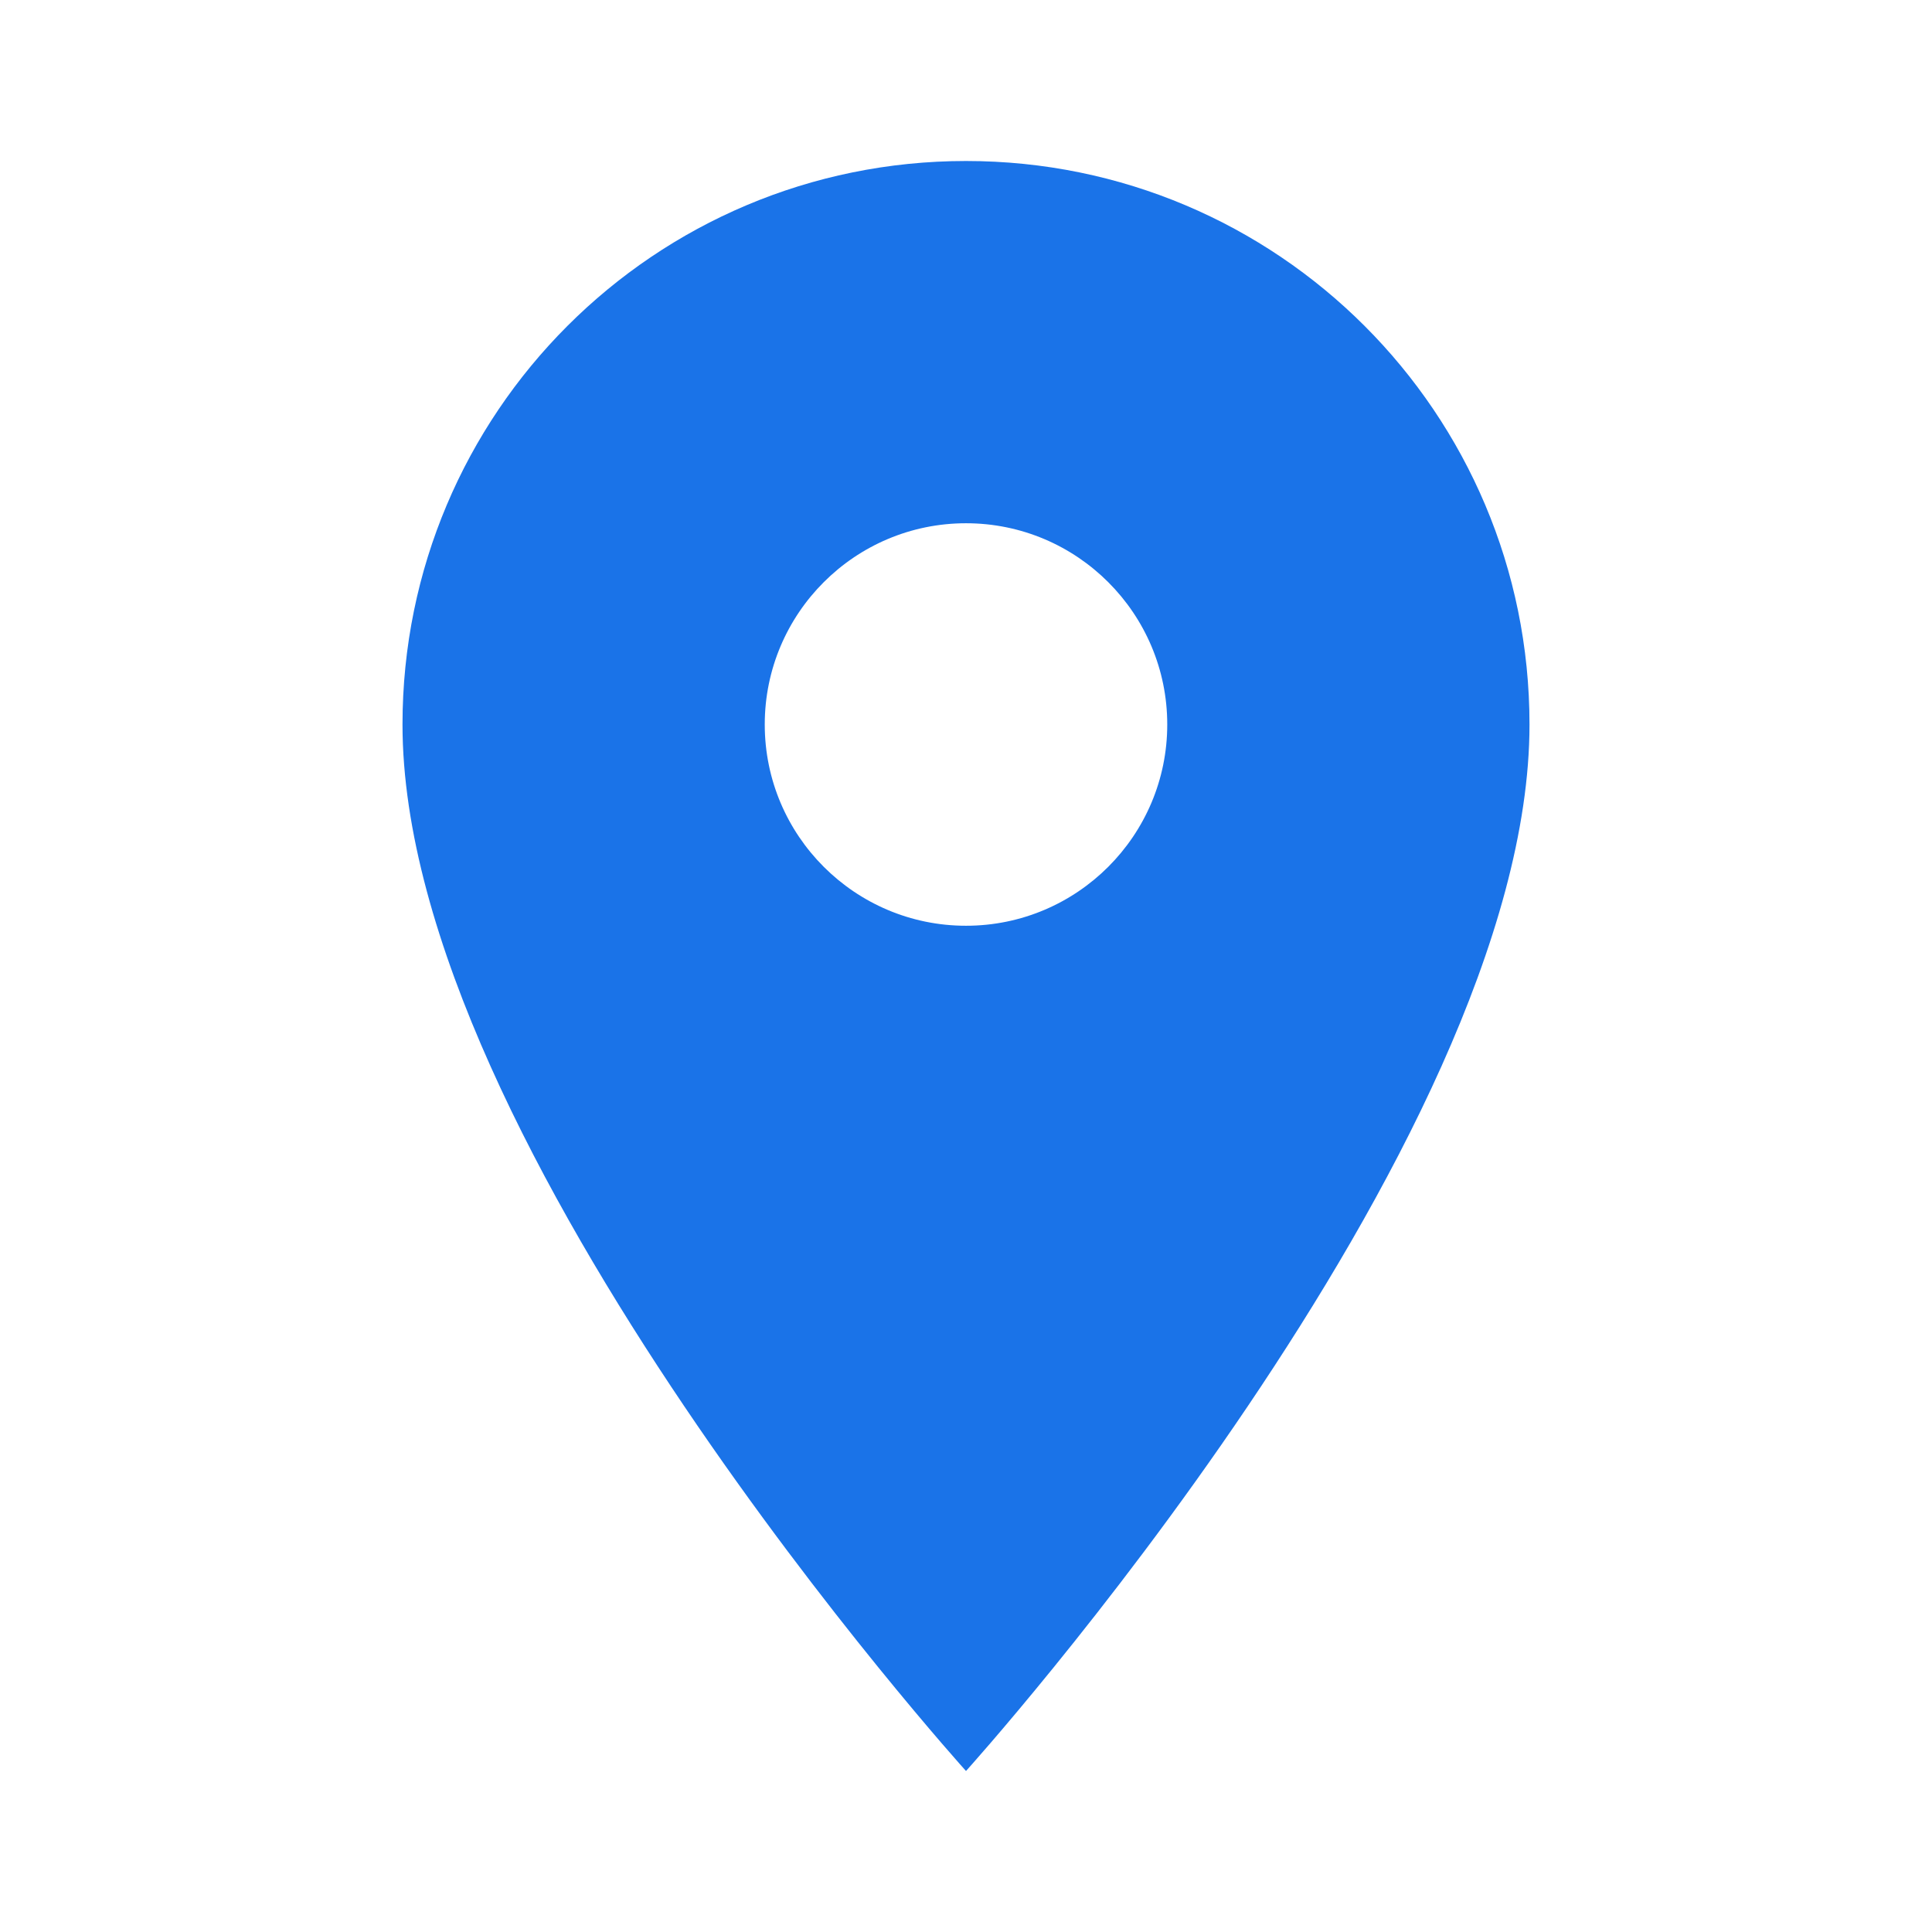
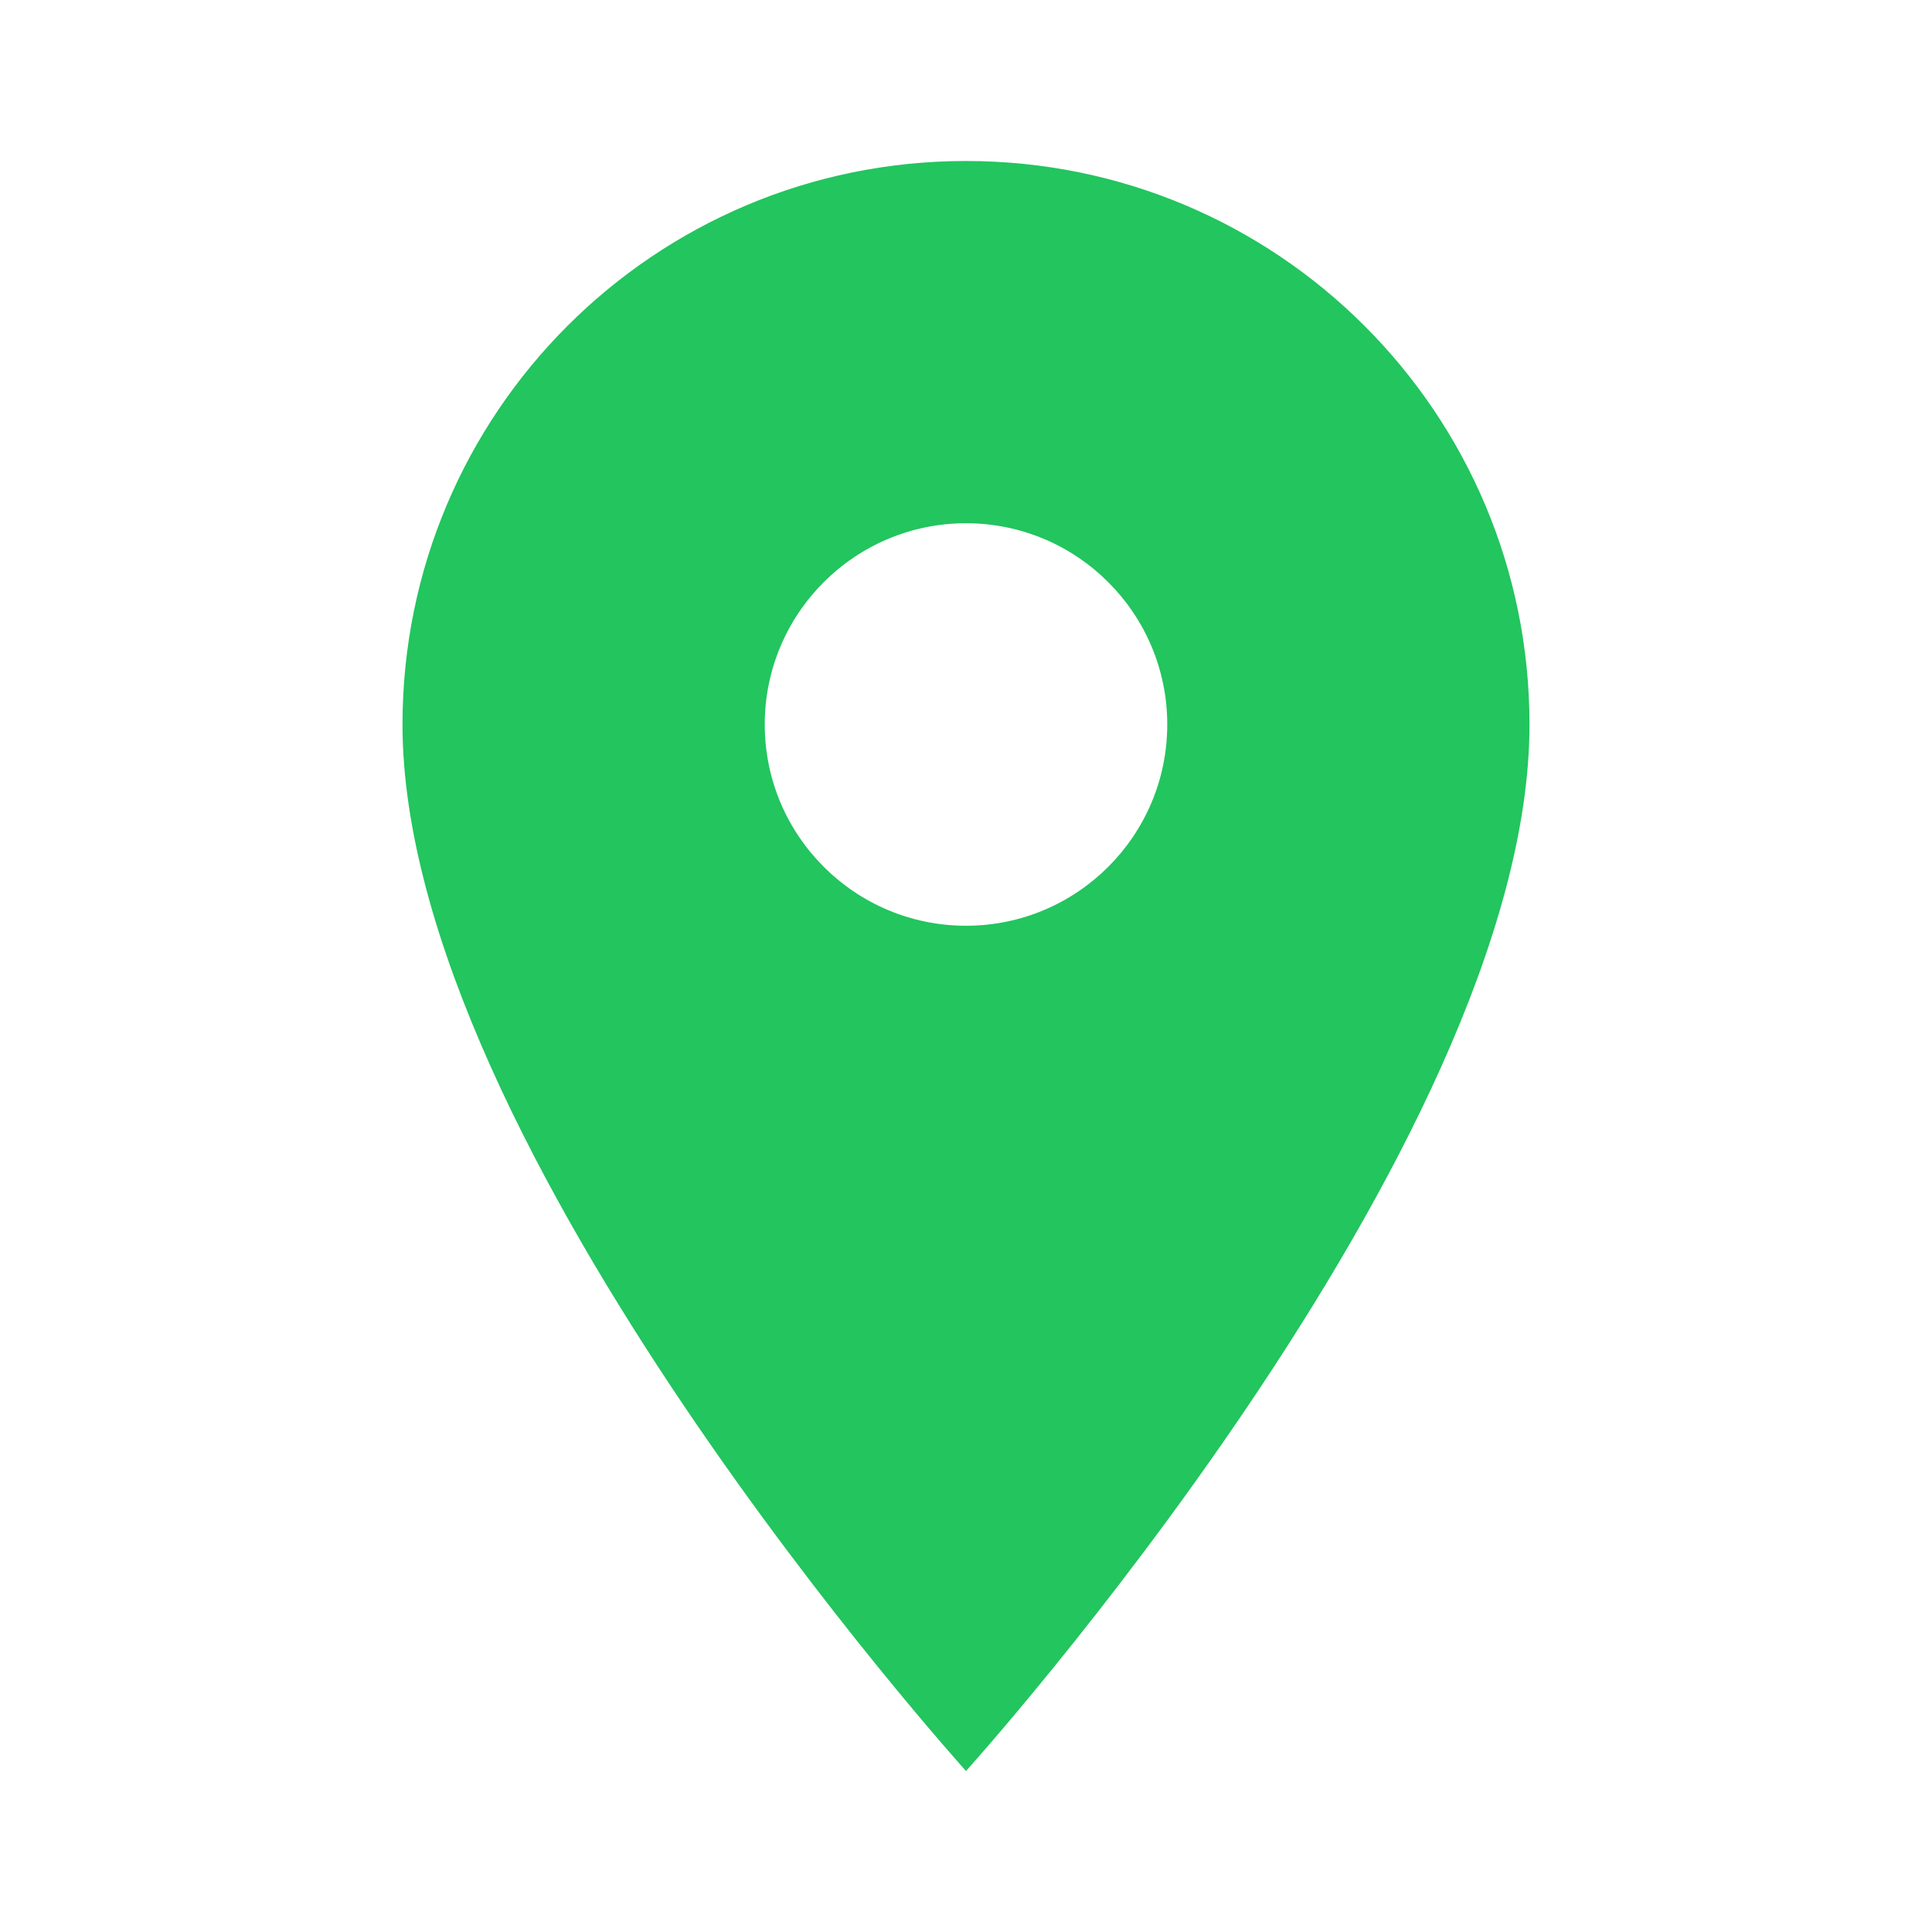
- <svg xmlns="http://www.w3.org/2000/svg" viewBox="0 0 24 24" fill="#1a73e8">
+ <svg xmlns="http://www.w3.org/2000/svg" viewBox="0 0 24 24" fill="#22c55e">
  <path d="M12 2C8.13 2 5 5.13 5 9c0 5.25 7 13 7 13s7-7.75 7-13c0-3.87-3.13-7-7-7zm0 9.5c-1.38 0-2.5-1.12-2.5-2.5s1.12-2.5 2.5-2.5 2.5 1.12 2.5 2.5-1.12 2.5-2.5 2.5z" />
</svg>
